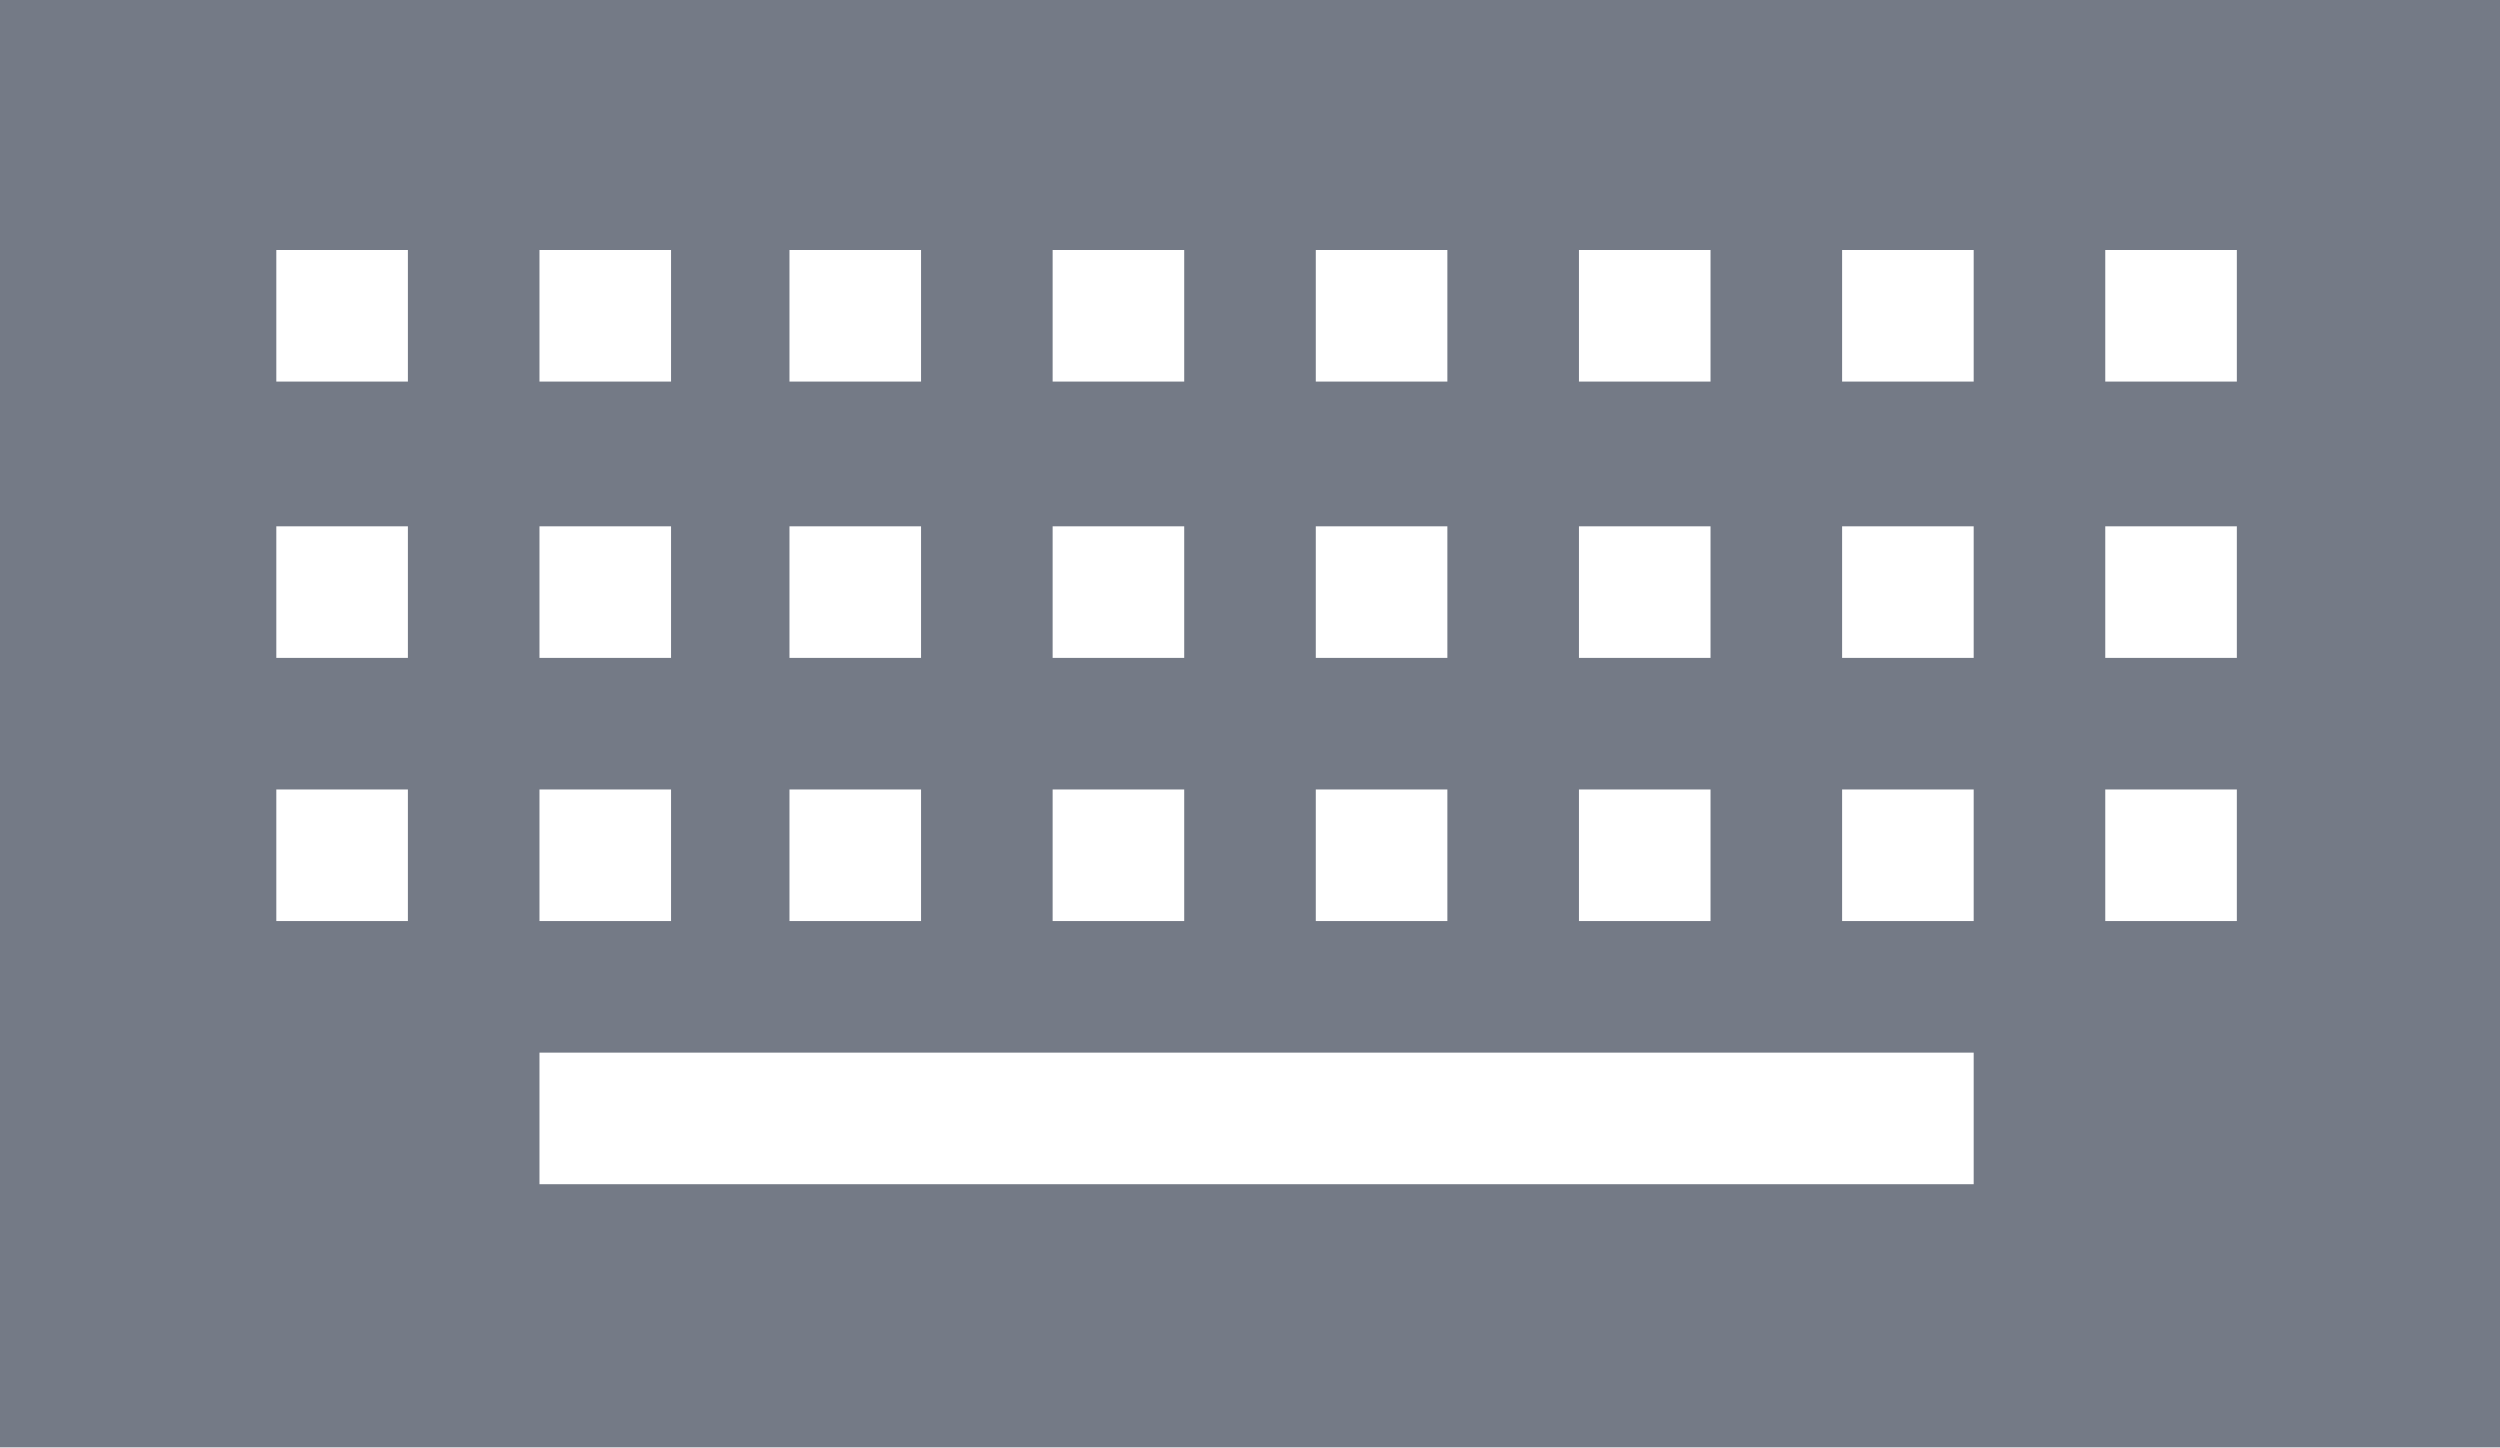
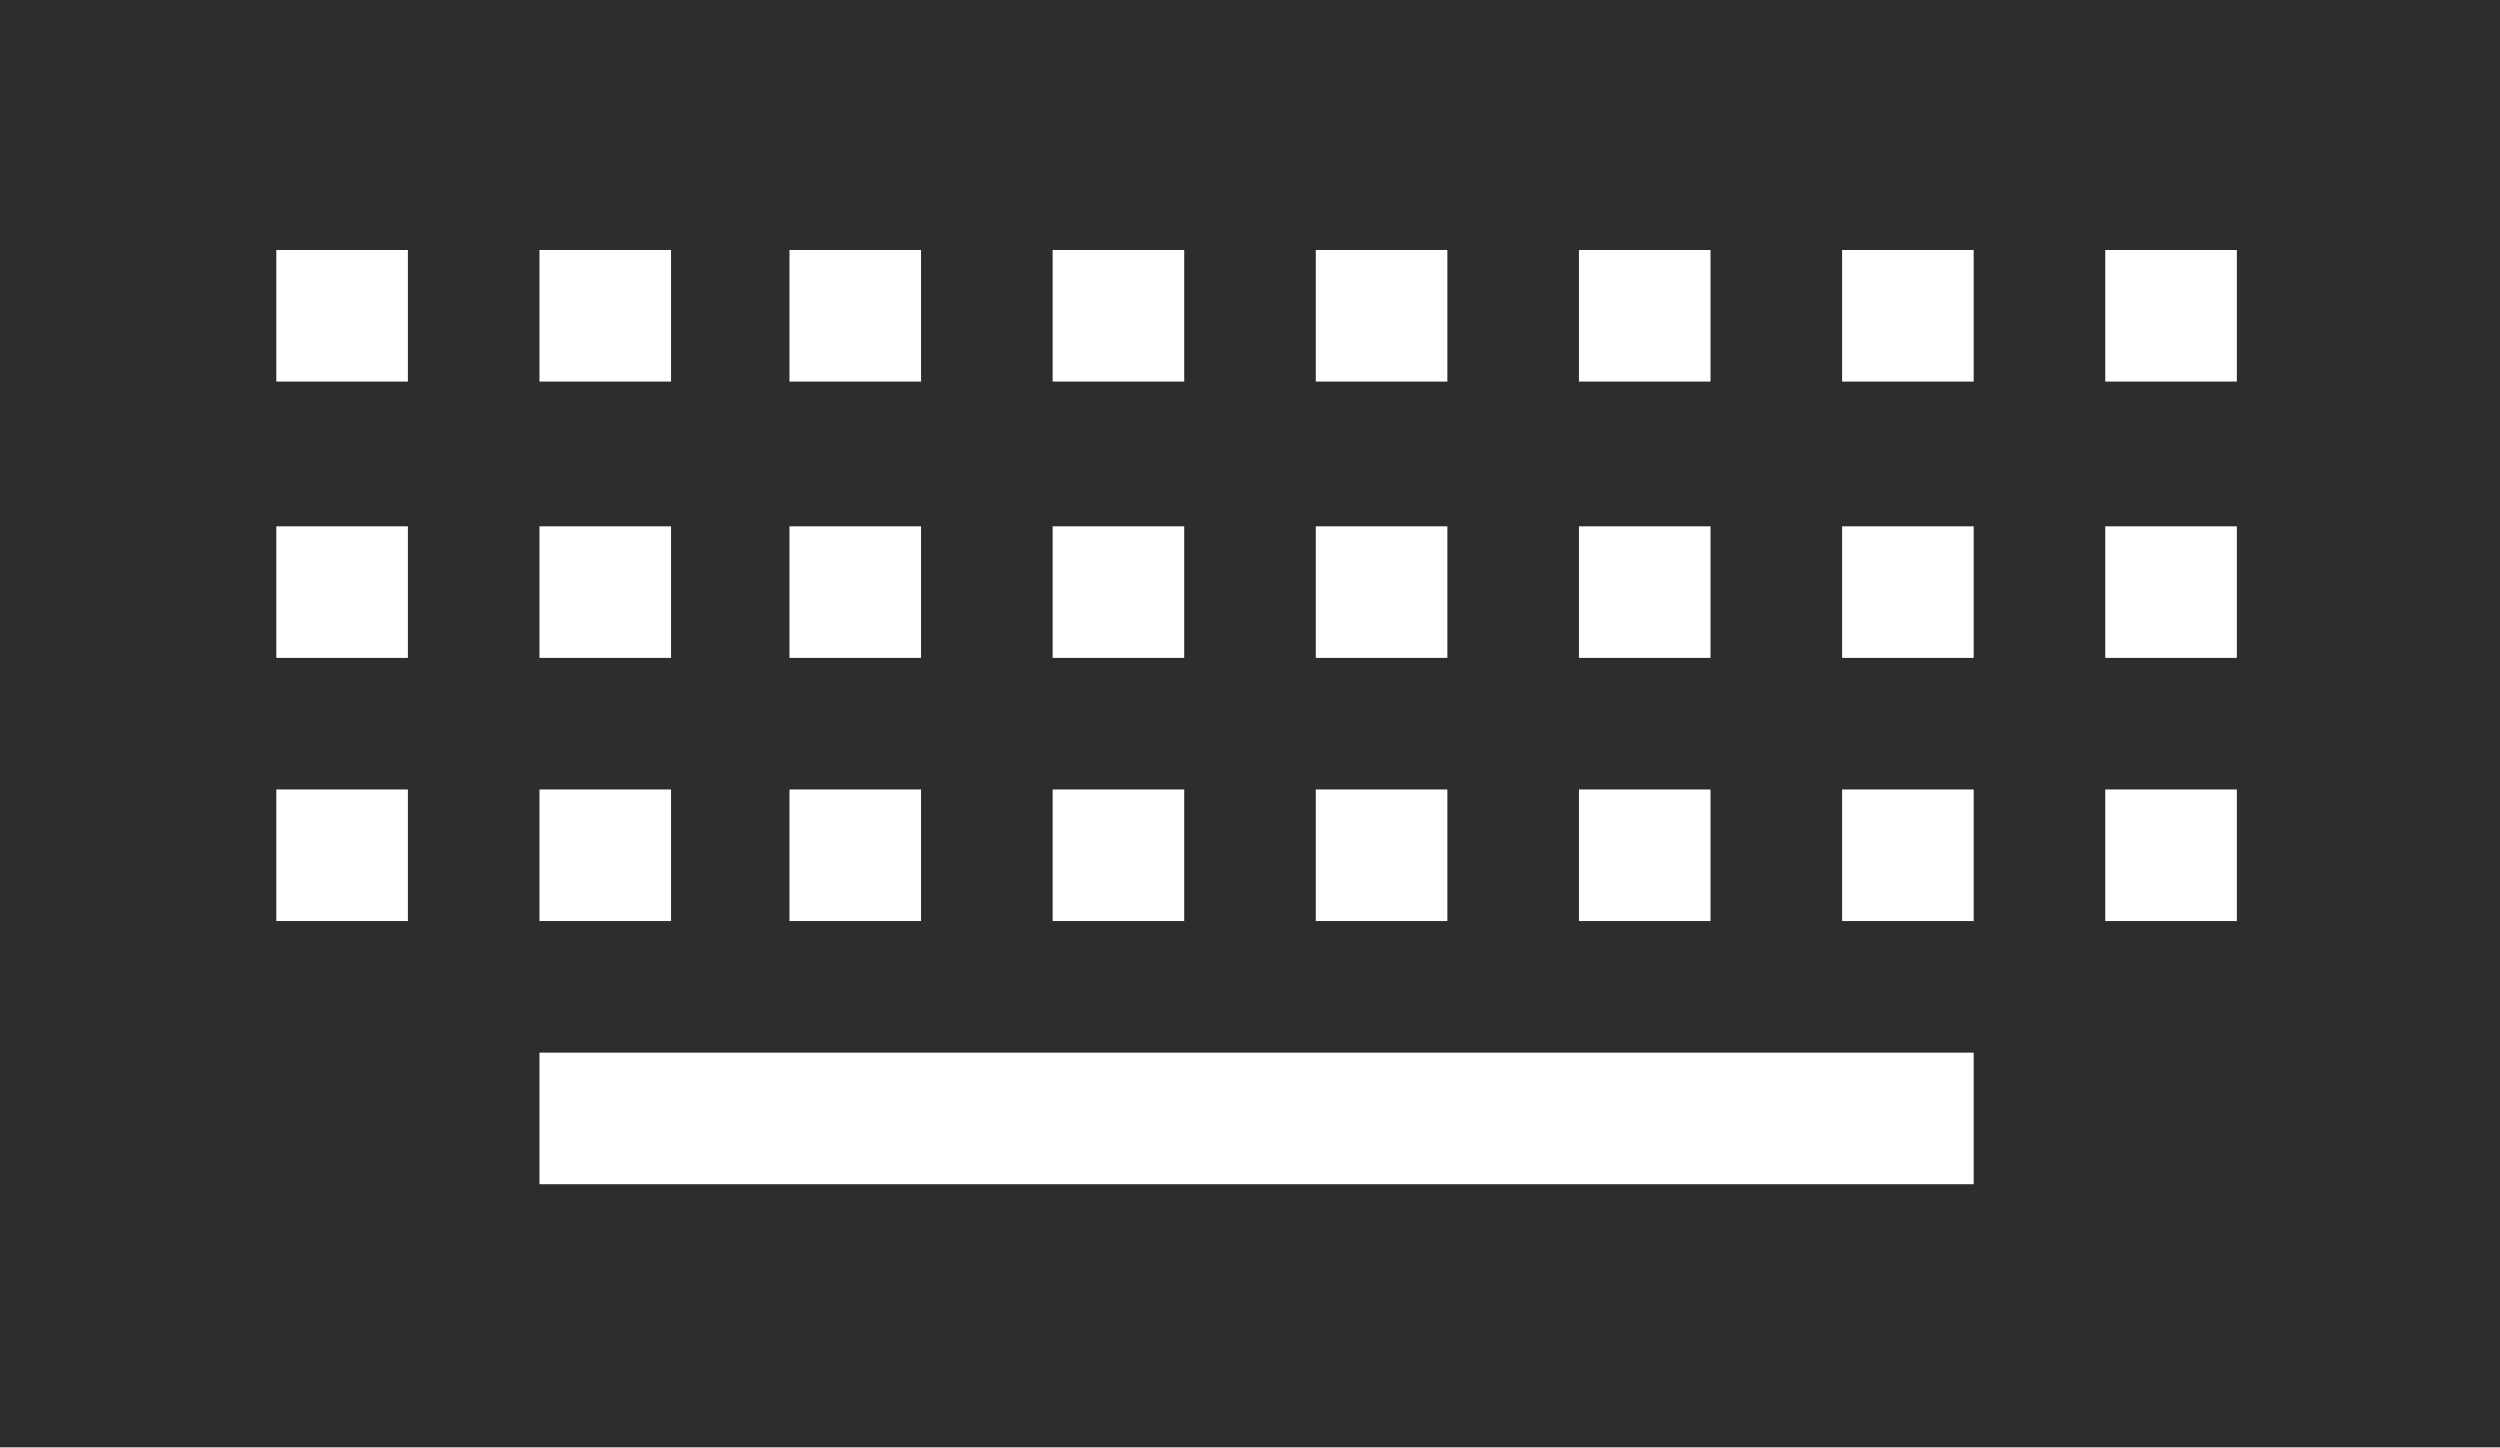
<svg xmlns="http://www.w3.org/2000/svg" version="1.1" id="Слой_1" x="0px" y="0px" width="19px" height="11px" viewBox="0 0 19 11" enable-background="new 0 0 19 11" xml:space="preserve">
-   <path fill="#747A86" d="M0,0v11h19V0H0z M12,1.9h1v1h-1V1.9z M12,4h1v1h-1V4z M12,6h1v1h-1V6z M10,1.9h1v1h-1V1.9z M10,4h1v1h-1V4z   M10,6h1v1h-1V6z M8,1.9h1v1H8V1.9z M8,4h1v1H8V4z M8,6h1v1H8V6z M6,1.9h1v1H6V1.9z M6,4h1v1H6V4z M6,6h1v1H6V6z M4.1,1.9h1v1h-1  V1.9z M4.1,4h1v1h-1V4z M4.1,6h1v1h-1V6z M3.1,7h-1V6h1V7z M3.1,5h-1V4h1V5z M3.1,2.9h-1v-1h1V2.9z M15,9H4.1V8H15V9z M15,7h-1V6h1  V7z M15,5h-1V4h1V5z M15,2.9h-1v-1h1V2.9z M17,7h-1V6h1V7z M17,5h-1V4h1V5z M17,2.9h-1v-1h1V2.9z" />
+   <path fill="#2d2d2d" d="M0,0v11h19V0H0z M12,1.9h1v1h-1V1.9z M12,4h1v1h-1V4z M12,6h1v1h-1V6z M10,1.9h1v1h-1V1.9z M10,4h1v1h-1V4z   M10,6h1v1h-1V6z M8,1.9h1v1H8V1.9z M8,4h1v1H8V4z M8,6h1v1H8V6z M6,1.9h1v1H6V1.9z M6,4h1v1H6V4z M6,6h1v1H6V6z M4.1,1.9h1v1h-1  V1.9z M4.1,4h1v1h-1V4z M4.1,6h1v1h-1V6z M3.1,7h-1V6h1V7z M3.1,5h-1V4h1V5z M3.1,2.9h-1v-1h1V2.9z M15,9H4.1V8H15V9z M15,7h-1V6h1  V7z M15,5h-1V4h1V5z M15,2.9h-1v-1h1V2.9z M17,7h-1V6h1V7z M17,5h-1V4h1V5z M17,2.9h-1v-1h1V2.9z" />
</svg>
